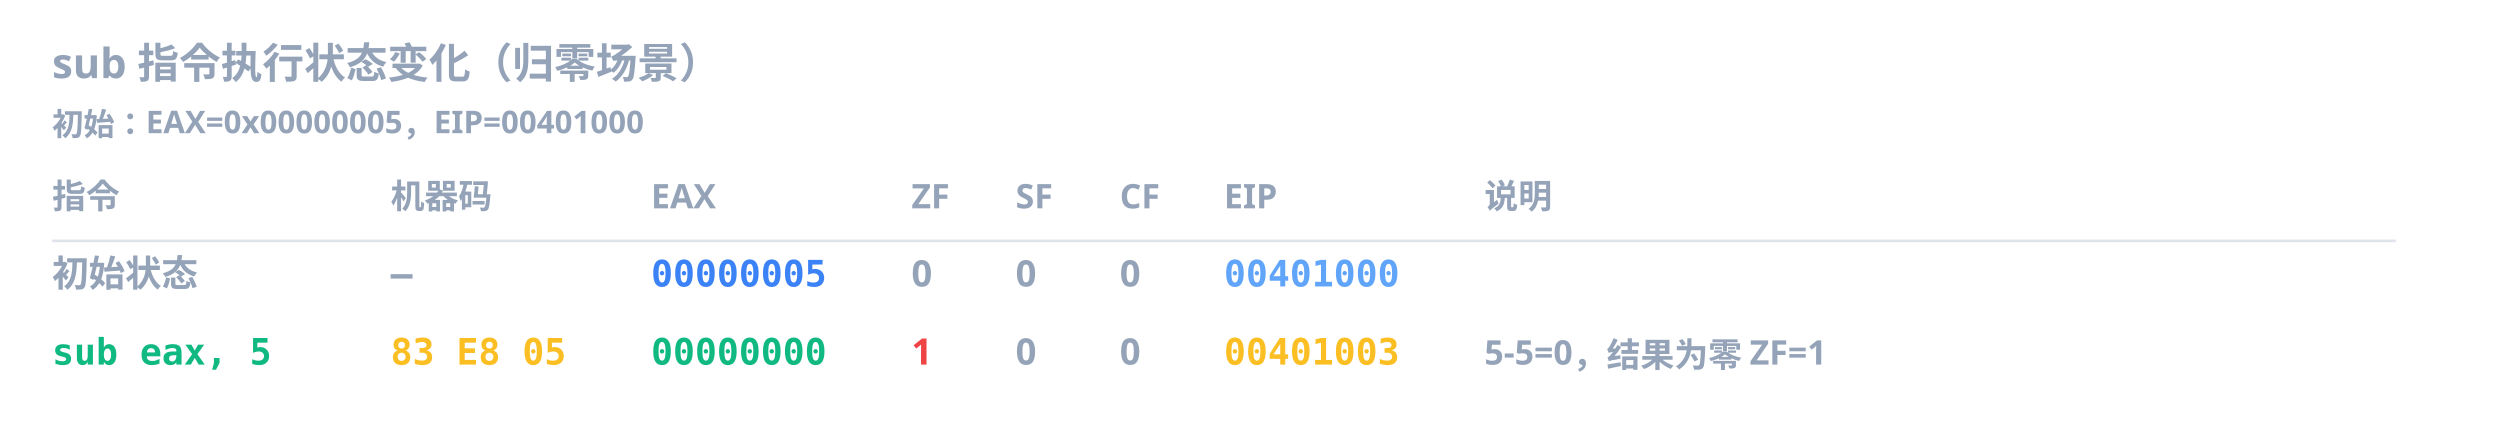
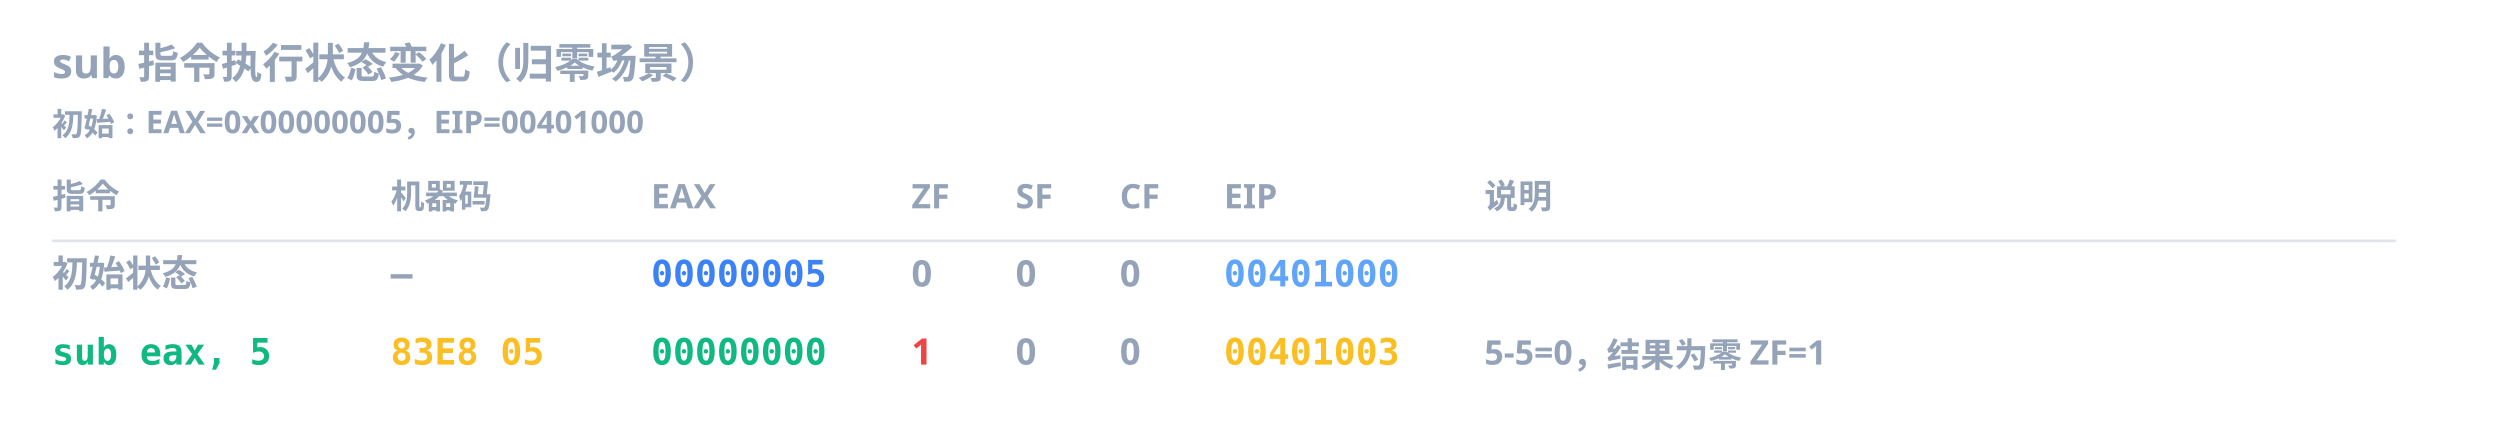
<svg xmlns="http://www.w3.org/2000/svg" viewBox="0 0 960 170" width="100%" height="100%" font-family="'Noto Sans SC','Microsoft YaHei','PingFang SC','Hiragino Sans GB',sans-serif" font-size="14">
  <text x="20" y="30" font-size="16" font-weight="bold" fill="#94a3b8">sub 指令执行状态变化（归零场景）</text>
  <text x="20" y="52" font-size="12" fill="#94a3b8" font-weight="bold">初始：EAX=0x00000005，EIP=00401000</text>
  <g transform="translate(20, 80)">
    <text x="0" y="0" font-size="13" fill="#94a3b8" font-weight="bold">指令</text>
    <text x="130" y="0" font-size="13" fill="#94a3b8" font-weight="bold">机器码</text>
    <text x="230" y="0" font-size="13" fill="#94a3b8" font-weight="bold">EAX</text>
    <text x="330" y="0" font-size="13" fill="#94a3b8" font-weight="bold">ZF</text>
    <text x="370" y="0" font-size="13" fill="#94a3b8" font-weight="bold">SF</text>
    <text x="410" y="0" font-size="13" fill="#94a3b8" font-weight="bold">CF</text>
    <text x="450" y="0" font-size="13" fill="#94a3b8" font-weight="bold">EIP</text>
    <text x="550" y="0" font-size="13" fill="#94a3b8" font-weight="bold">说明</text>
    <rect x="0" y="12" width="900" height="1" fill="#94a3b8" fill-opacity="0.3" />
  </g>
  <g transform="translate(20, 110)">
    <text x="0" y="0" font-family="monospace" font-size="14" fill="#94a3b8" font-weight="bold">初始状态</text>
    <text x="130" y="0" font-family="monospace" font-size="14" fill="#94a3b8" font-weight="bold">—</text>
    <text x="230" y="0" font-family="monospace" font-size="14" fill="#3b82f6" font-weight="bold">00000005</text>
    <text x="330" y="0" font-size="14" fill="#94a3b8" font-weight="bold">0</text>
    <text x="370" y="0" font-size="14" fill="#94a3b8" font-weight="bold">0</text>
    <text x="410" y="0" font-size="14" fill="#94a3b8" font-weight="bold">0</text>
    <text x="450" y="0" font-family="monospace" font-size="14" fill="#60a5fa" font-weight="bold">00401000</text>
  </g>
  <g transform="translate(20, 140)">
    <text x="0" y="0" font-family="monospace" font-size="14" font-weight="bold" fill="#10b981">sub eax, 5</text>
-     <text x="130" y="0" font-family="monospace" font-size="14" fill="#fbbf24" font-weight="bold">83 E8 05</text>
+     <text x="130" y="0" font-family="monospace" font-size="14" fill="#fbbf24" font-weight="bold">83E8 05</text>
    <text x="230" y="0" font-family="monospace" font-size="14" font-weight="bold" fill="#10b981">00000000</text>
    <text x="330" y="0" font-size="14" font-weight="bold" fill="#ef4444">1</text>
    <text x="370" y="0" font-size="14" fill="#94a3b8" font-weight="bold">0</text>
    <text x="410" y="0" font-size="14" fill="#94a3b8" font-weight="bold">0</text>
    <text x="450" y="0" font-family="monospace" font-size="14" fill="#fbbf24" font-weight="bold">00401003</text>
    <text x="550" y="0" font-size="13" fill="#94a3b8" font-weight="bold">5-5=0，结果为零 ZF=1</text>
  </g>
</svg>
